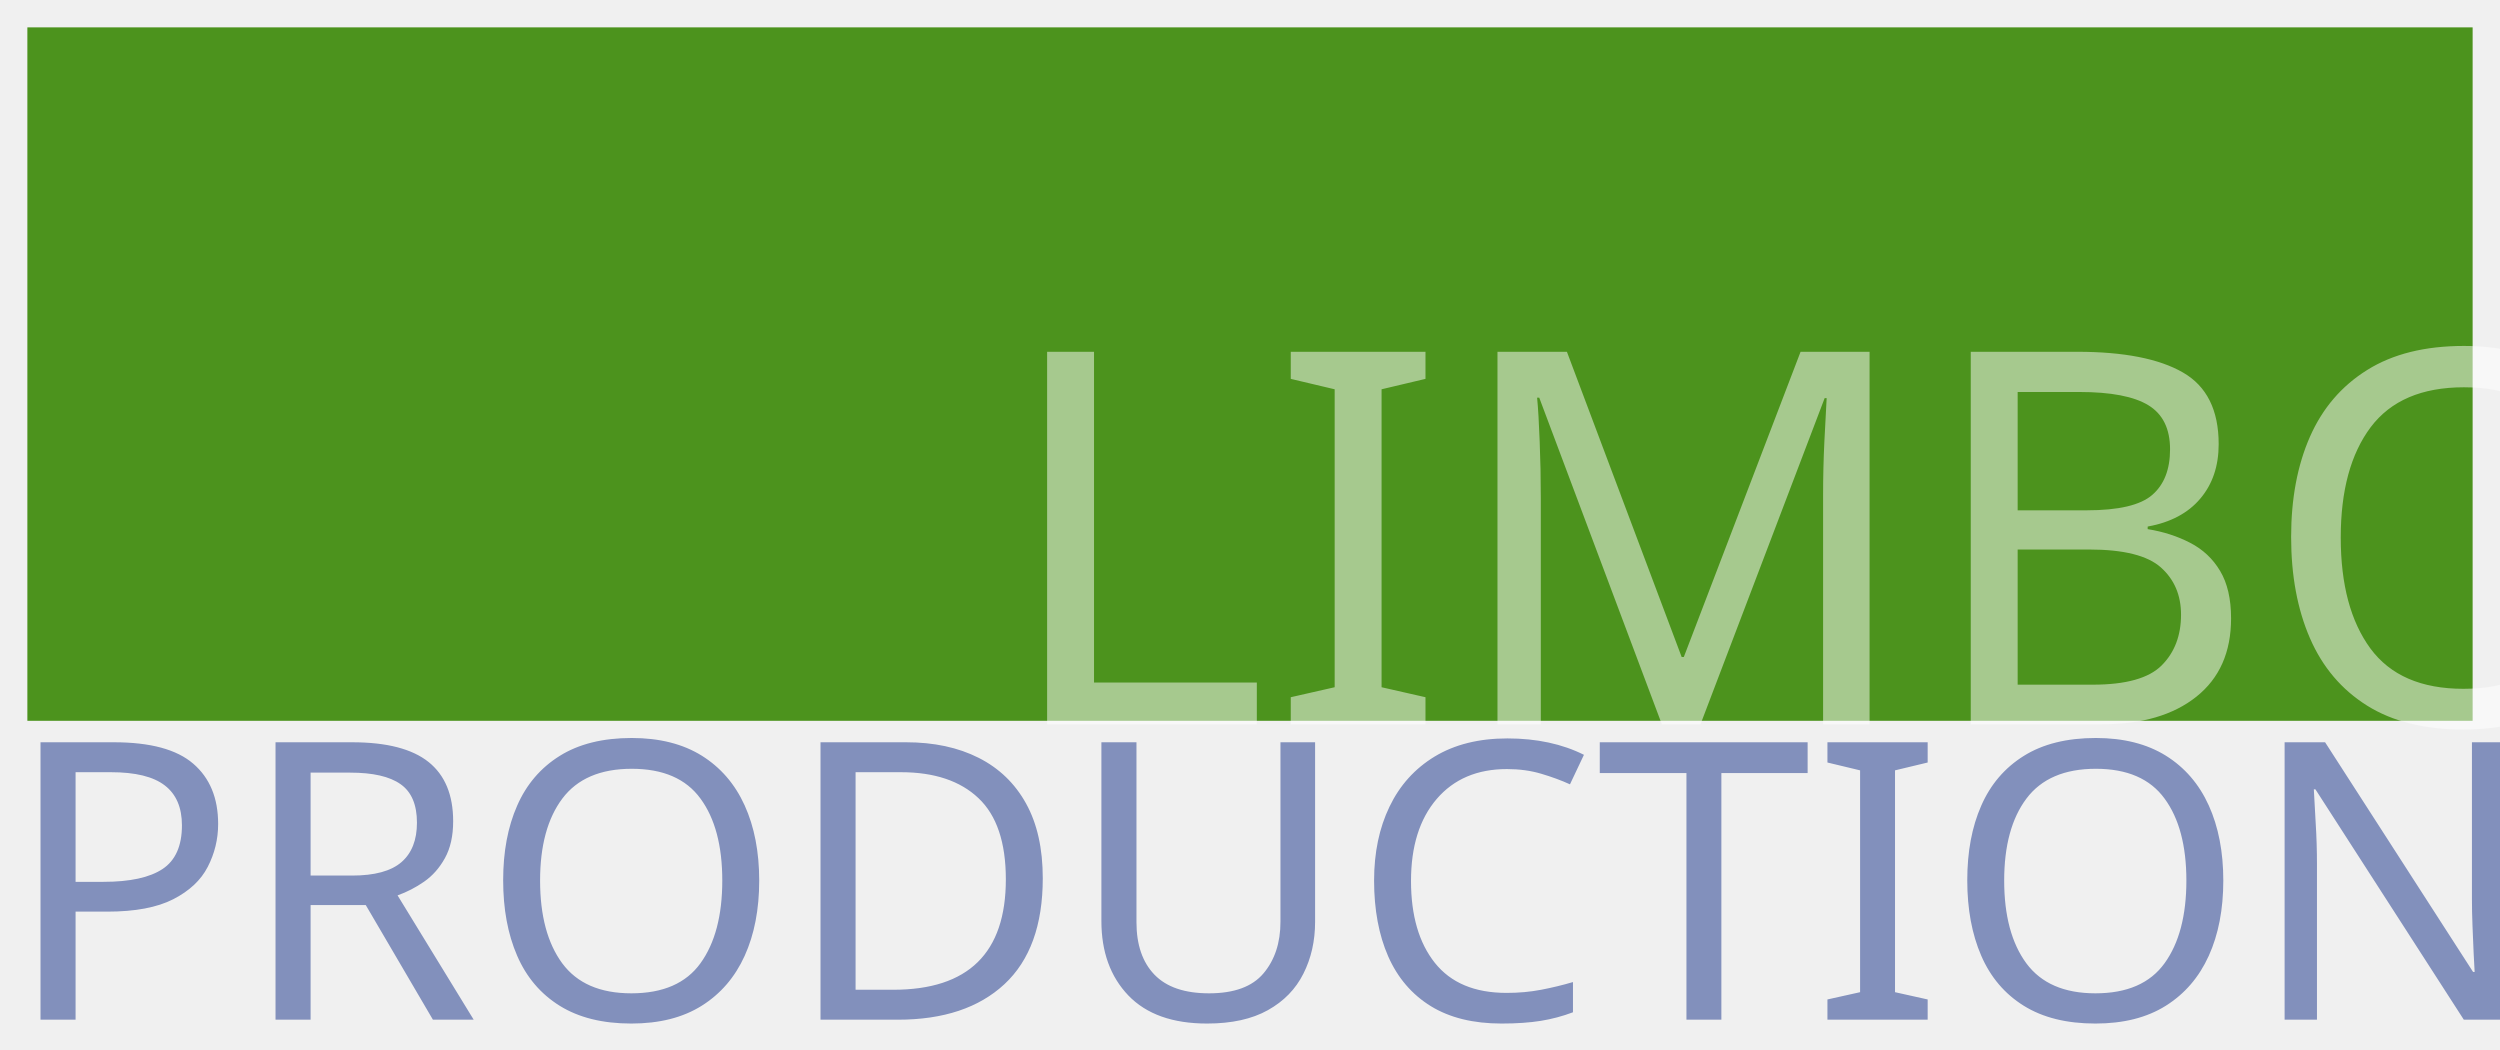
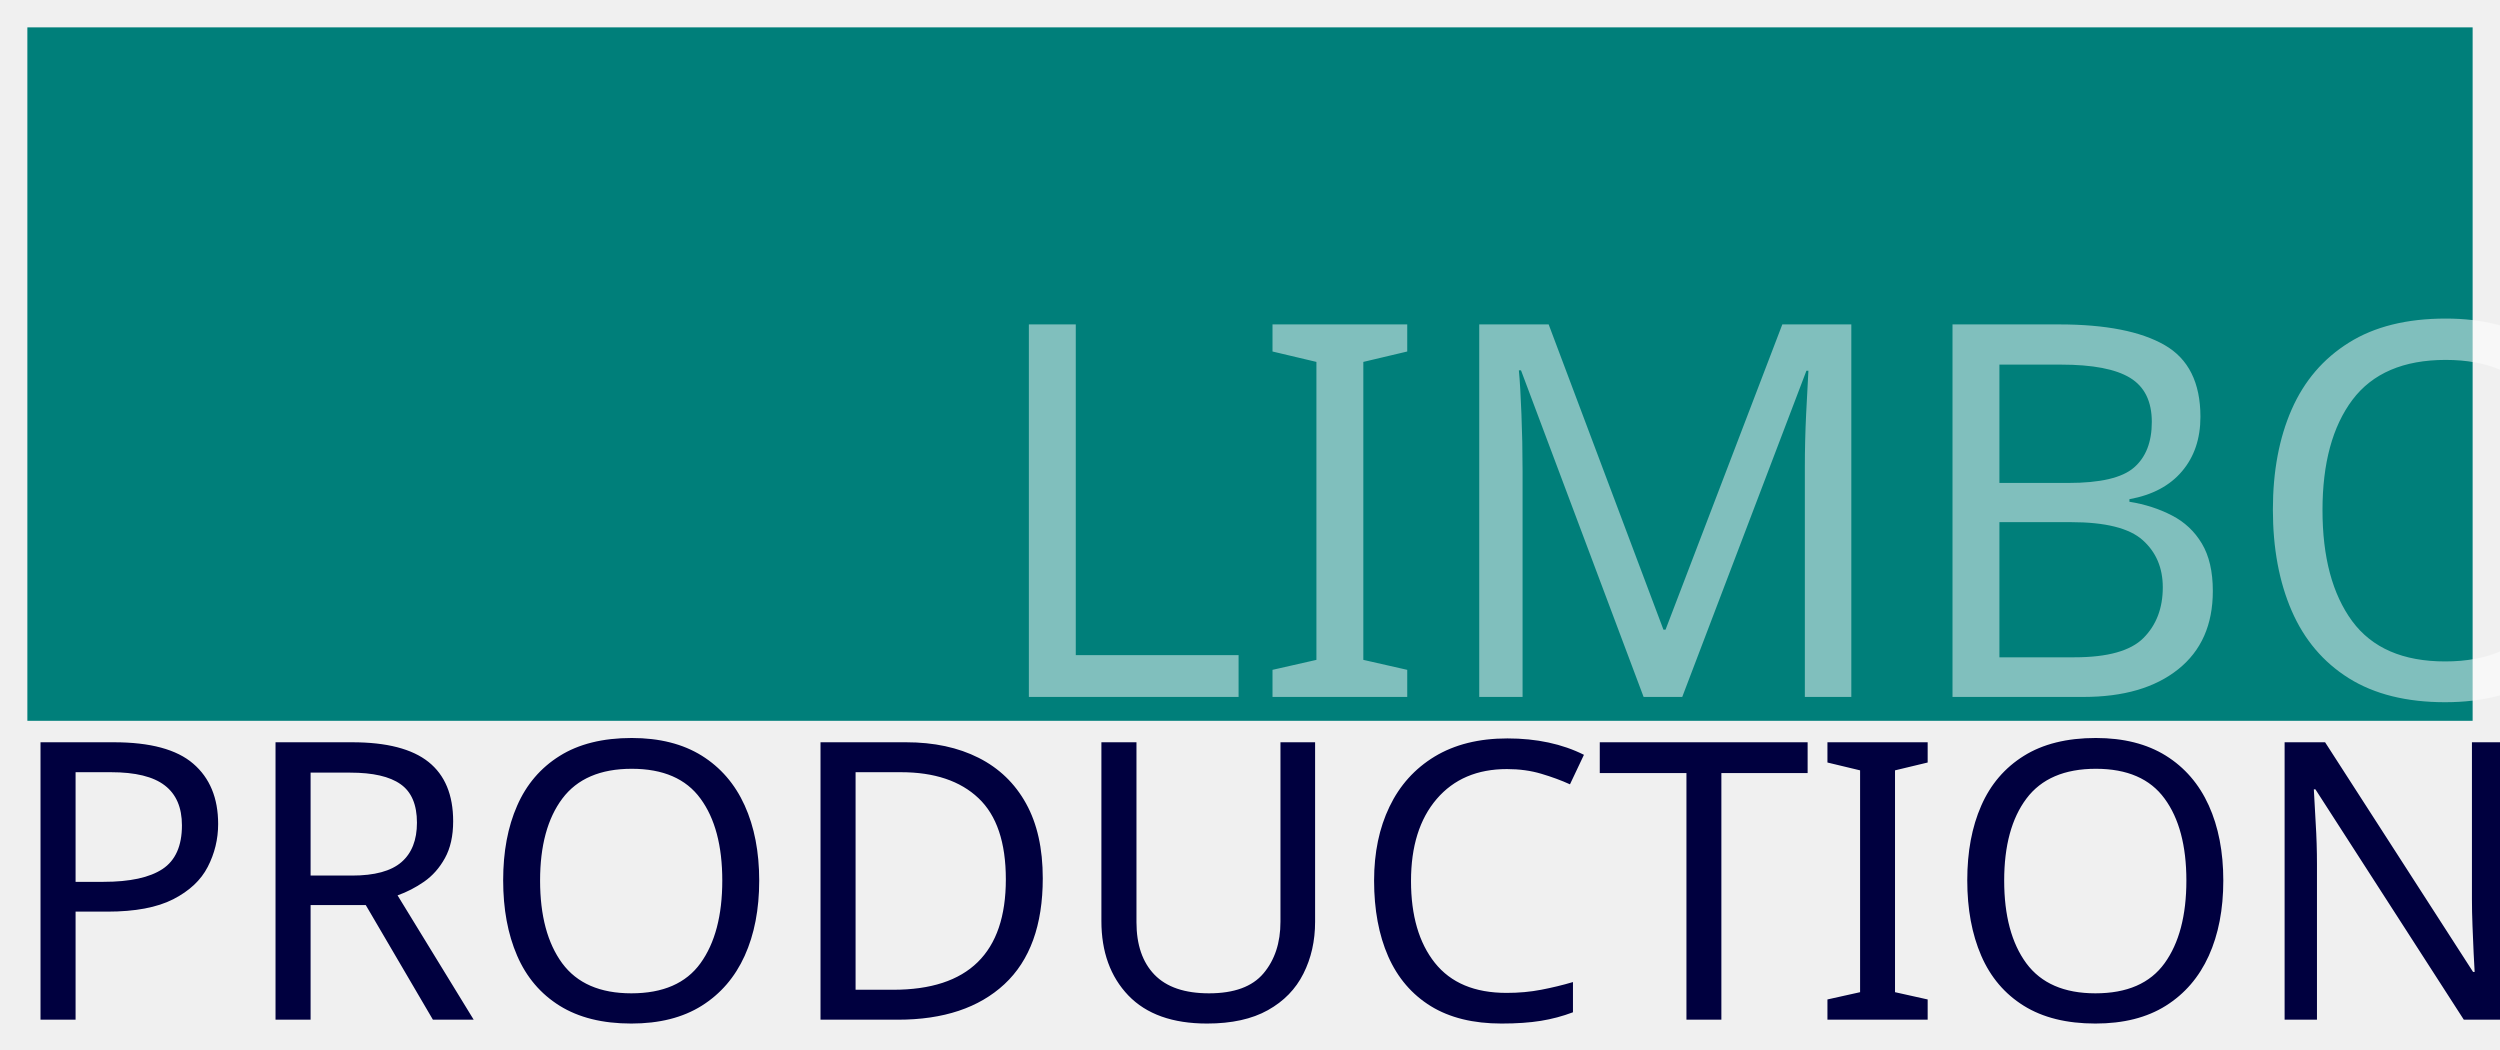
<svg xmlns="http://www.w3.org/2000/svg" version="1.1" id="Layer_1" x="0px" y="0px" viewBox="0 0 274 115" style="enable-background:new 0 0 274 115;" xml:space="preserve">
  <style type="text/css">
- 	.st0{fill:#4C931D;}
- 	.st1{opacity:0.5;fill:#FFFFFF;}
+ 	.st0{fill:#007F7A;}
+ 	.st1{opacity:0.5;fill:#FFFFFF;enable-background:new    ;}
	.st2{font-family:'TitilliumWeb-Bold';}
	.st3{font-size:57.192px;}
- 	.st4{fill:#8290BC;}
+ 	.st4{fill:#00003F;}
	.st5{font-size:42.574px;}
</style>
  <rect x="3" y="3" class="st0" width="268" height="76" />
-   <text transform="matrix(1 0 0 1 109.2173 79.3838)" class="st1 st2 st3">LIMBO</text>
+   <text transform="matrix(1 0 0 1 107.2173 76.3838)" class="st1 st2 st3">LIMBO</text>
  <text transform="matrix(1 0 0 1 0.3149 111.7588)" class="st4 st2 st5">PRODUCTIONS</text>
</svg>
